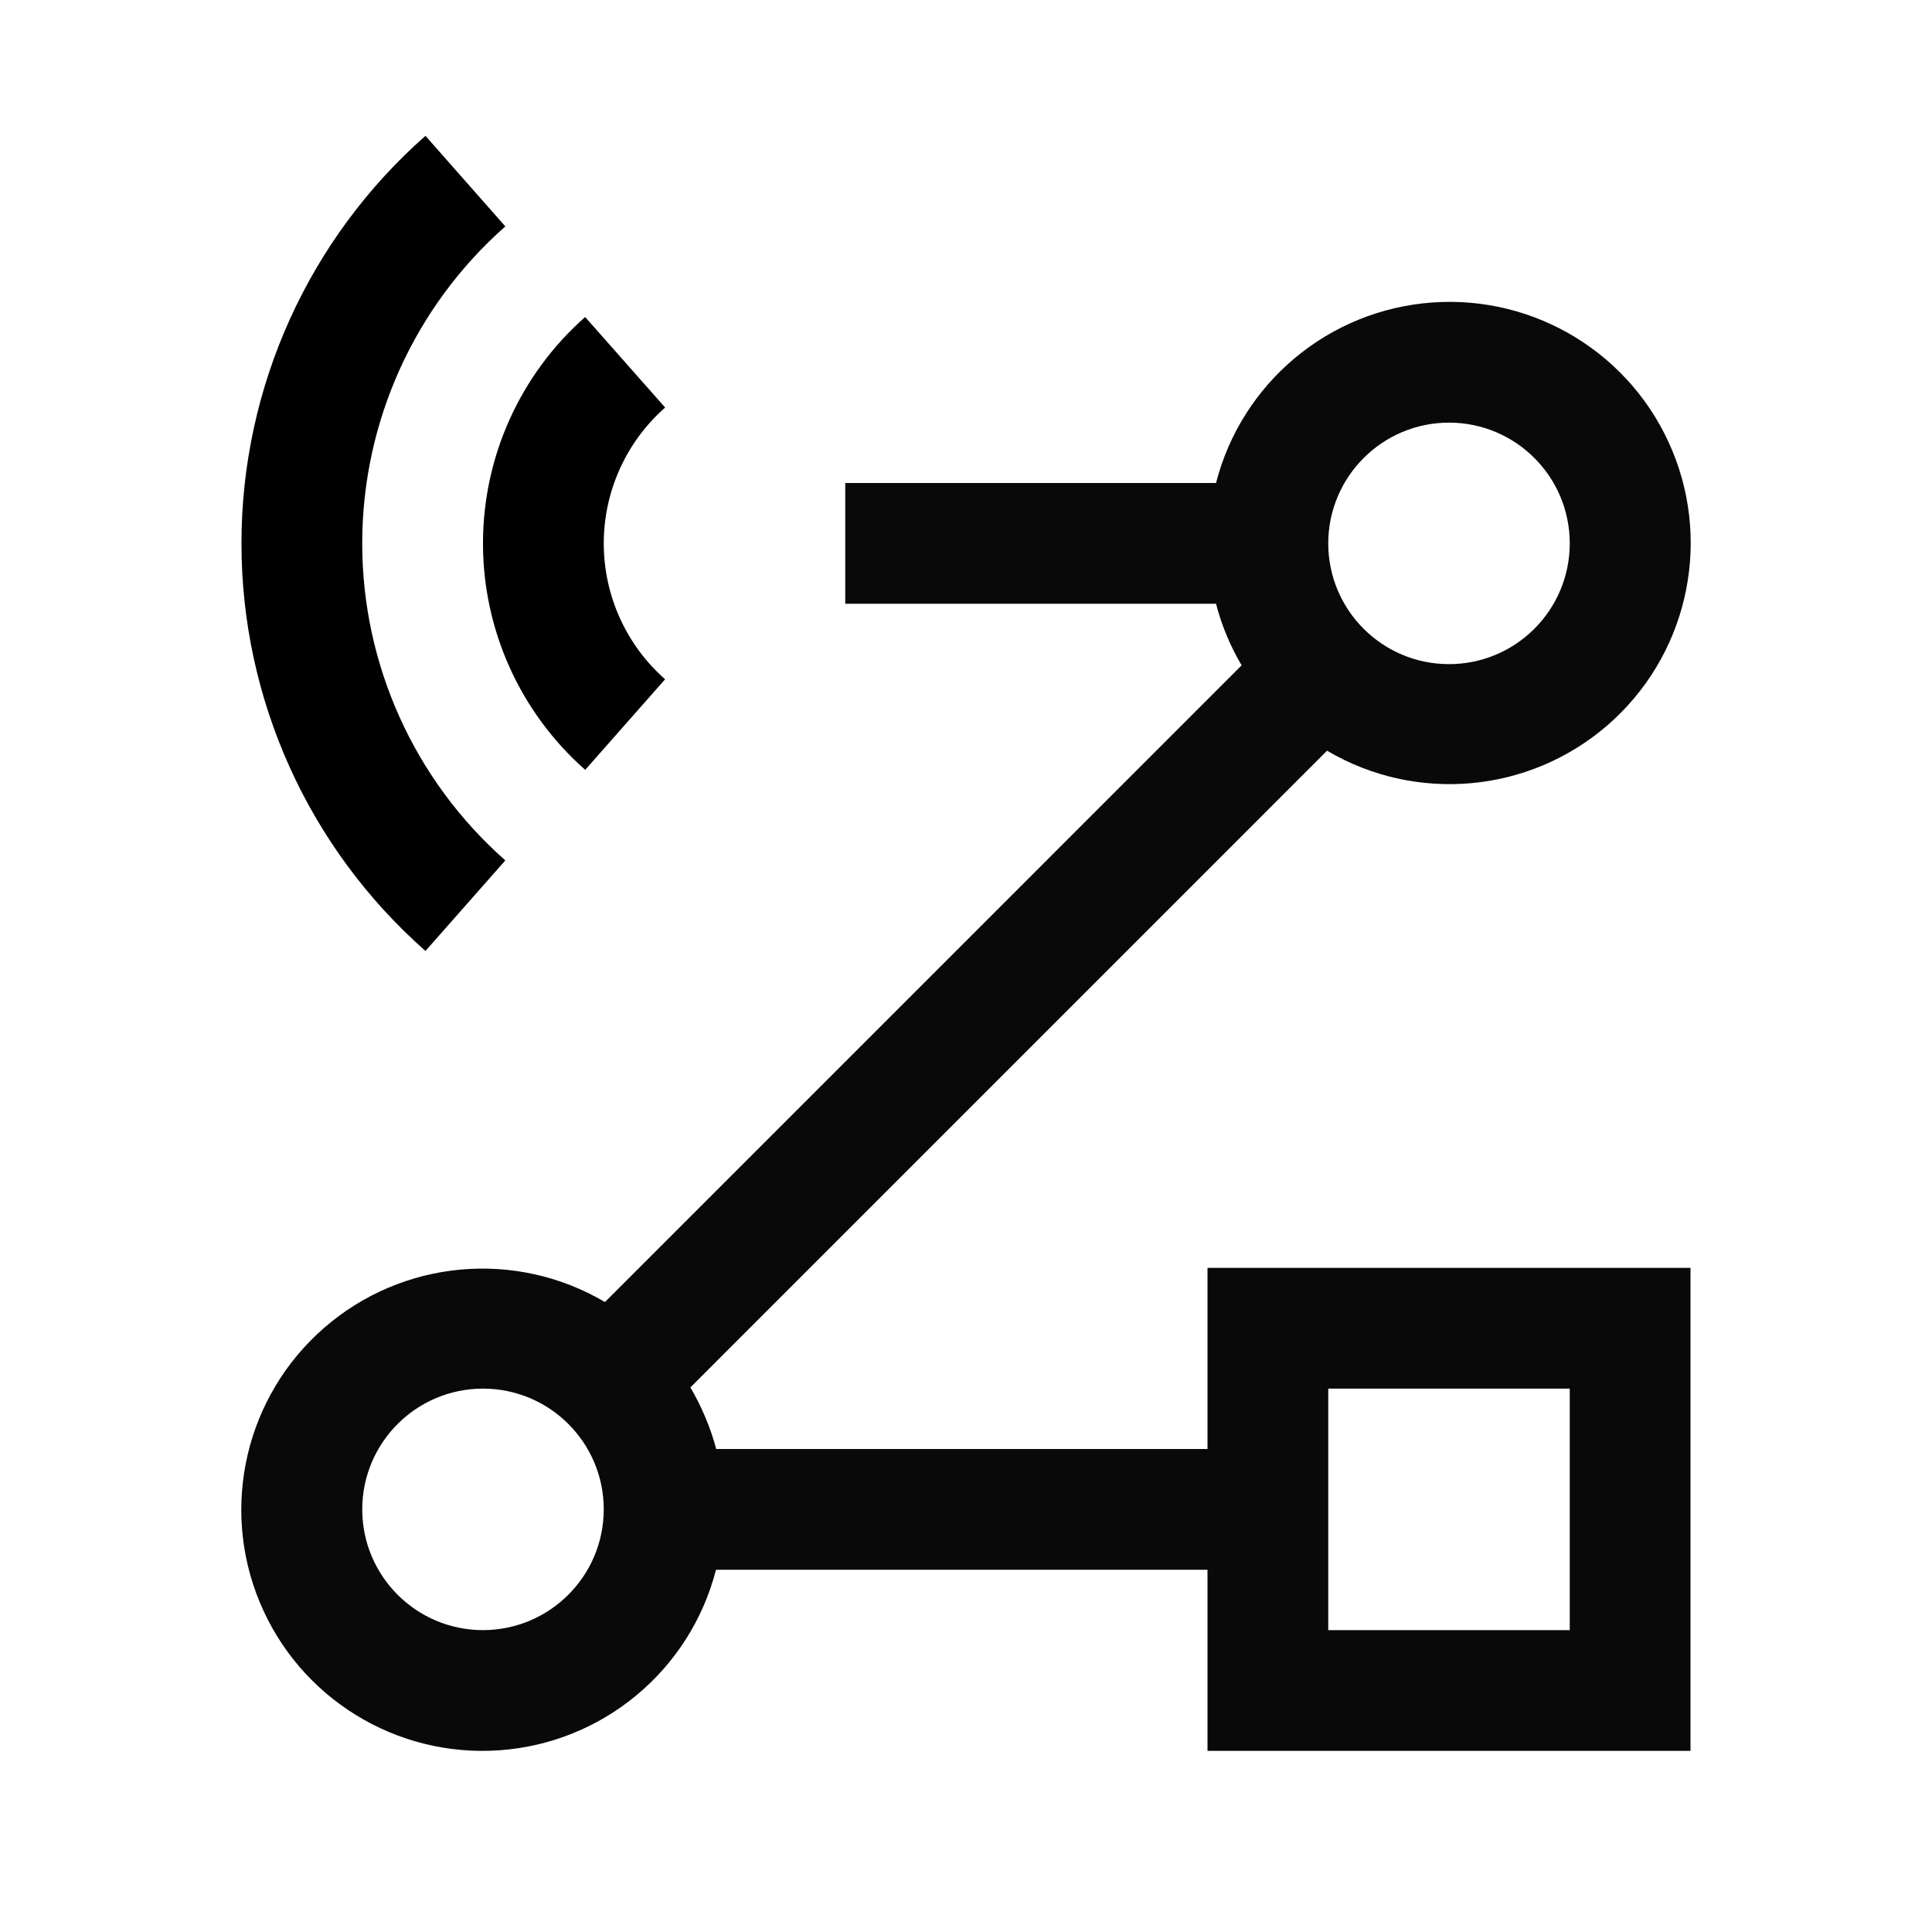
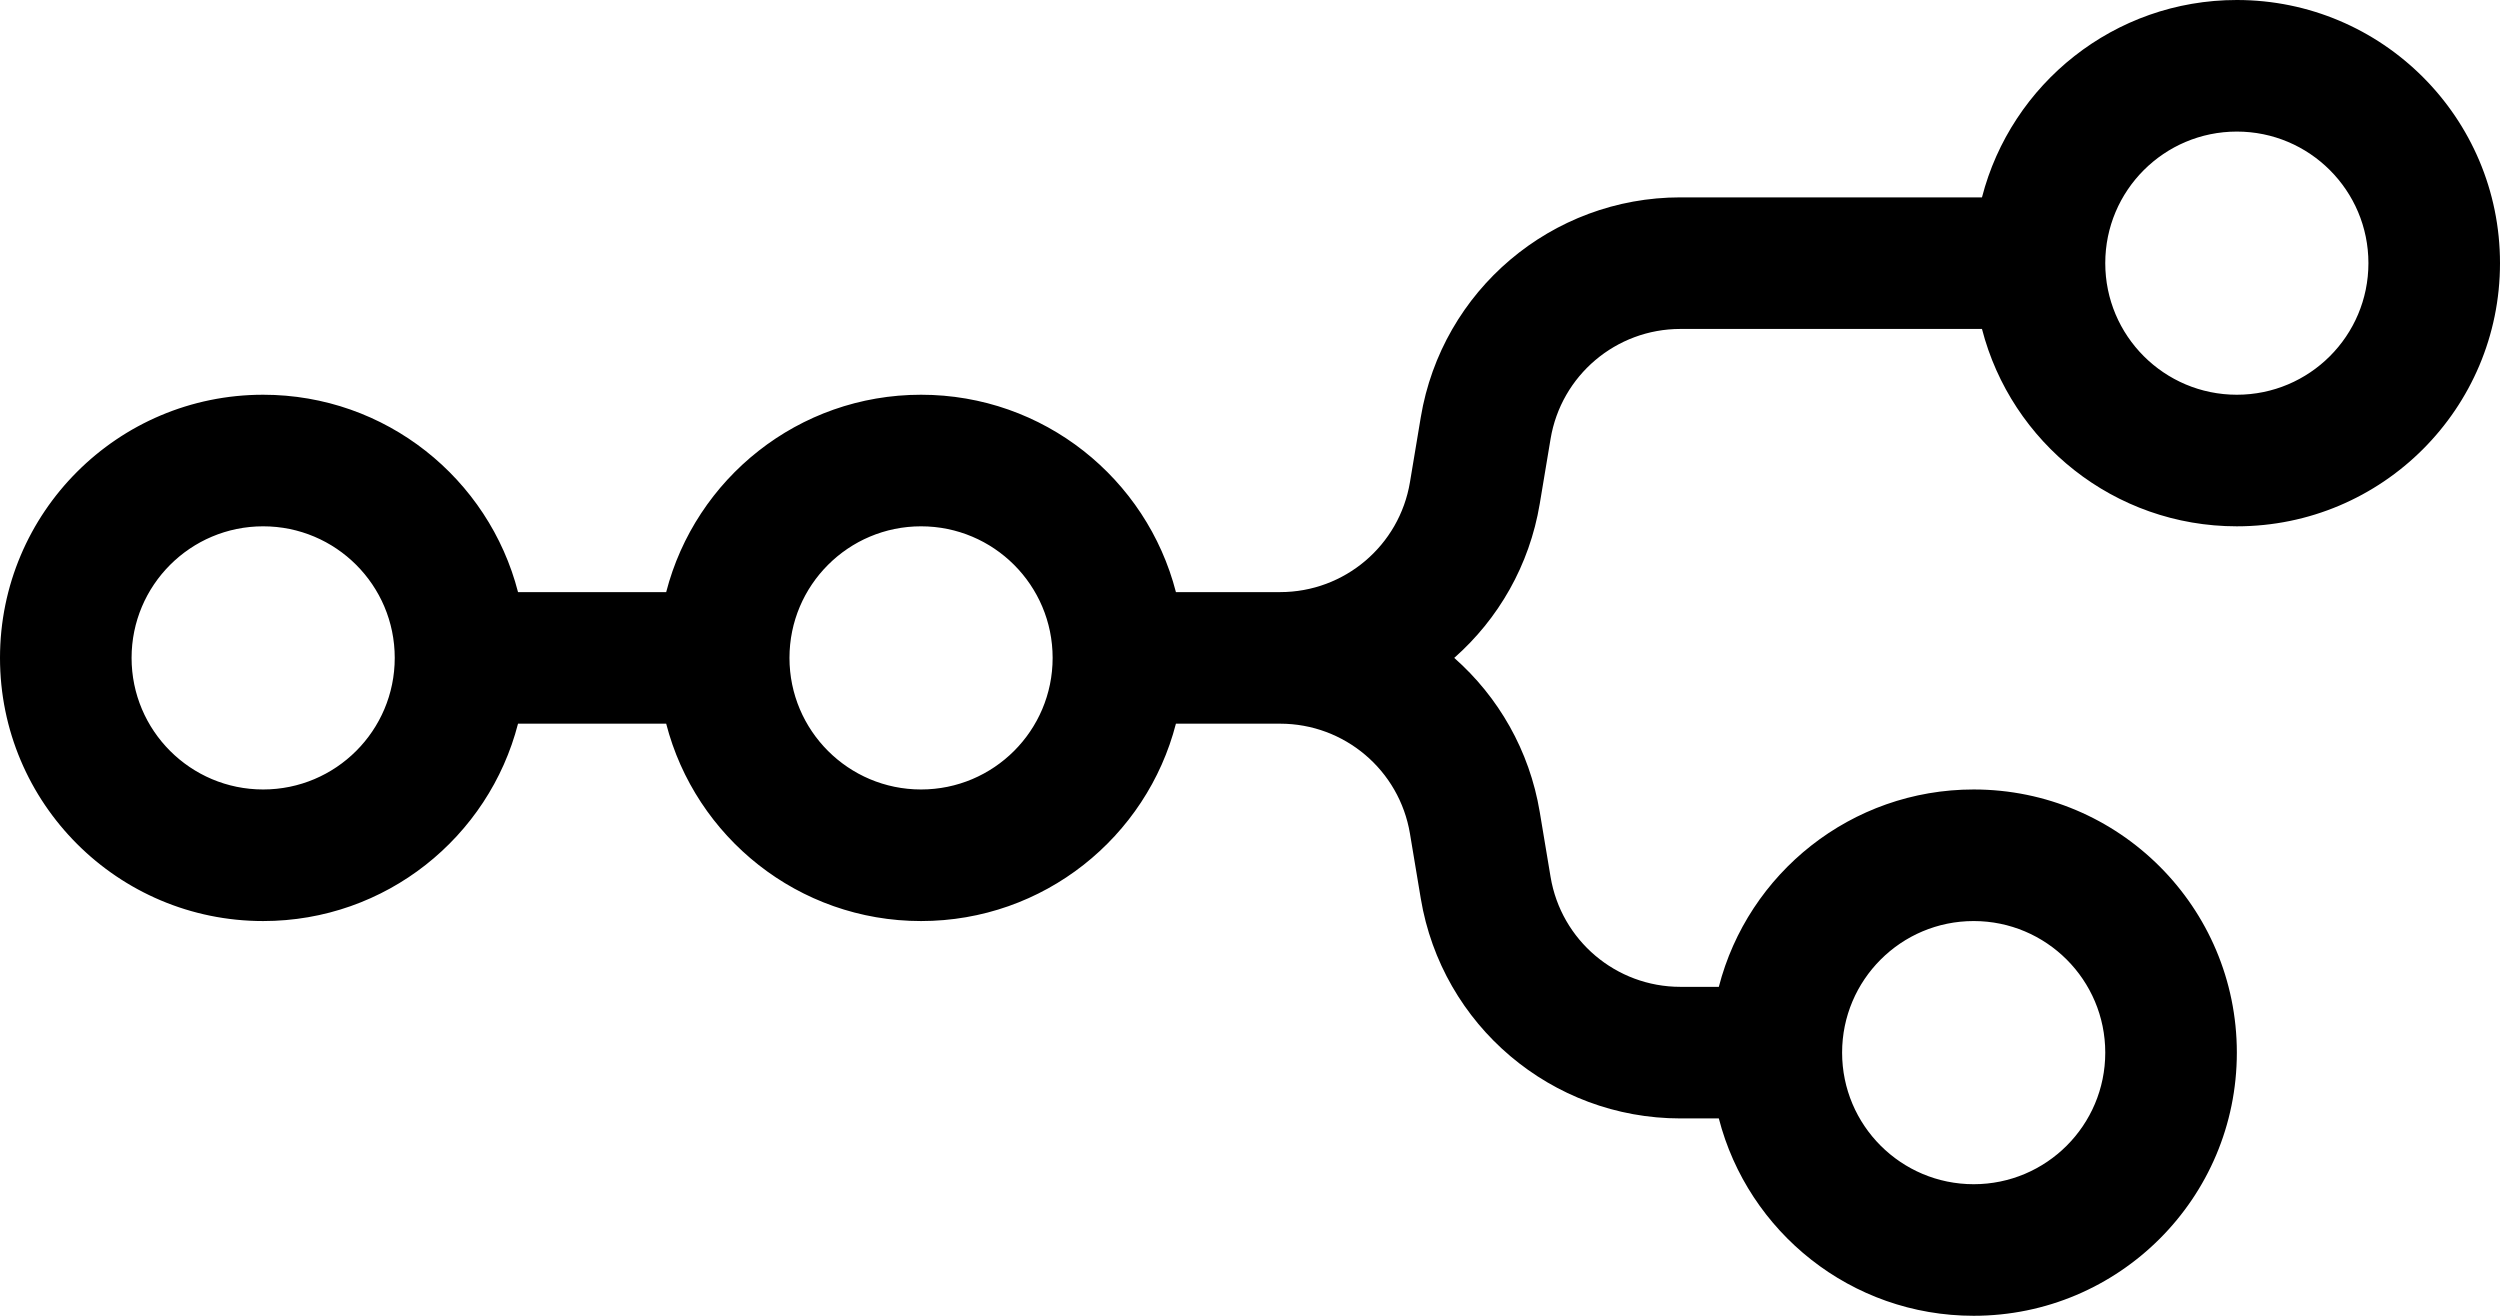
- <svg xmlns="http://www.w3.org/2000/svg" height="800px" id="icon" viewBox="0 0 32 32" width="800px">
-   <defs>
-     <style>.cls-1 {
-         fill: #090909;
-       }
- 
-       .cls-2 {
-         fill: none;
-       }
-     </style>
-   </defs>
-   <path class="cls-1" d="M20,24H11.863a4.13,4.13,0,0,0-.428-1.02L21.98,12.434A3.994,3.994,0,1,0,20.141,8H14v2h6.141a3.96,3.96,0,0,0,.424,1.02L10.02,21.566A3.994,3.994,0,1,0,11.859,26H20v3h8V21H20ZM24,7a2,2,0,1,1-2,2A2.002,2.002,0,0,1,24,7ZM8,27a2,2,0,1,1,2-2A2.002,2.002,0,0,1,8,27Zm14-4h4v4H22Z" />
-   <path d="M9.693,12.751a5,5,0,0,1-.001-7.5L11.017,6.75a3,3,0,0,0-.001,4.501Z" />
-   <path d="M7.047,15.751a9,9,0,0,1,0-13.501l1.323,1.5a7,7,0,0,0,0,10.501Z" />
-   <rect class="cls-2" data-name="&lt;Transparent Rectangle&gt;" height="32" id="_Transparent_Rectangle_" width="32" />
+ <svg xmlns="http://www.w3.org/2000/svg" width="228" height="120" viewBox="0 0 228 120" fill="none">
+   <path fill-rule="evenodd" clip-rule="evenodd" d="M204 48C192.817 48 183.42 40.351 180.756 30H153.248C147.382 30 142.376 34.241 141.412 40.027L140.425 45.946C139.489 51.565 136.646 56.455 132.626 60C136.646 63.545 139.489 68.435 140.425 74.054L141.412 79.973C142.376 85.759 147.382 90 153.248 90H156.756C159.42 79.649 168.817 72 180 72C193.255 72 204 82.745 204 96C204 109.255 193.255 120 180 120C168.817 120 159.42 112.351 156.756 102H153.248C141.516 102 131.504 93.518 129.575 81.946L128.588 76.027C127.624 70.241 122.618 66 116.752 66H107.244C104.58 76.351 95.183 84 84 84C72.817 84 63.42 76.351 60.756 66H47.244C44.58 76.351 35.183 84 24 84C10.745 84 0 73.255 0 60C0 46.745 10.745 36 24 36C35.183 36 44.58 43.649 47.244 54H60.756C63.42 43.649 72.817 36 84 36C95.183 36 104.58 43.649 107.244 54H116.752C122.618 54 127.624 49.759 128.588 43.973L129.575 38.054C131.504 26.482 141.516 18 153.248 18L180.756 18C183.42 7.649 192.817 0 204 0C217.255 0 228 10.745 228 24C228 37.255 217.255 48 204 48ZM204 36C210.627 36 216 30.627 216 24C216 17.373 210.627 12 204 12C197.373 12 192 17.373 192 24C192 30.627 197.373 36 204 36ZM24 72C30.627 72 36 66.627 36 60C36 53.373 30.627 48 24 48C17.373 48 12 53.373 12 60C12 66.627 17.373 72 24 72ZM96 60C96 66.627 90.627 72 84 72C77.373 72 72 66.627 72 60C72 53.373 77.373 48 84 48C90.627 48 96 53.373 96 60ZM192 96C192 102.627 186.627 108 180 108C173.373 108 168 102.627 168 96C168 89.373 173.373 84 180 84C186.627 84 192 89.373 192 96Z" fill="#000000" />
</svg>
